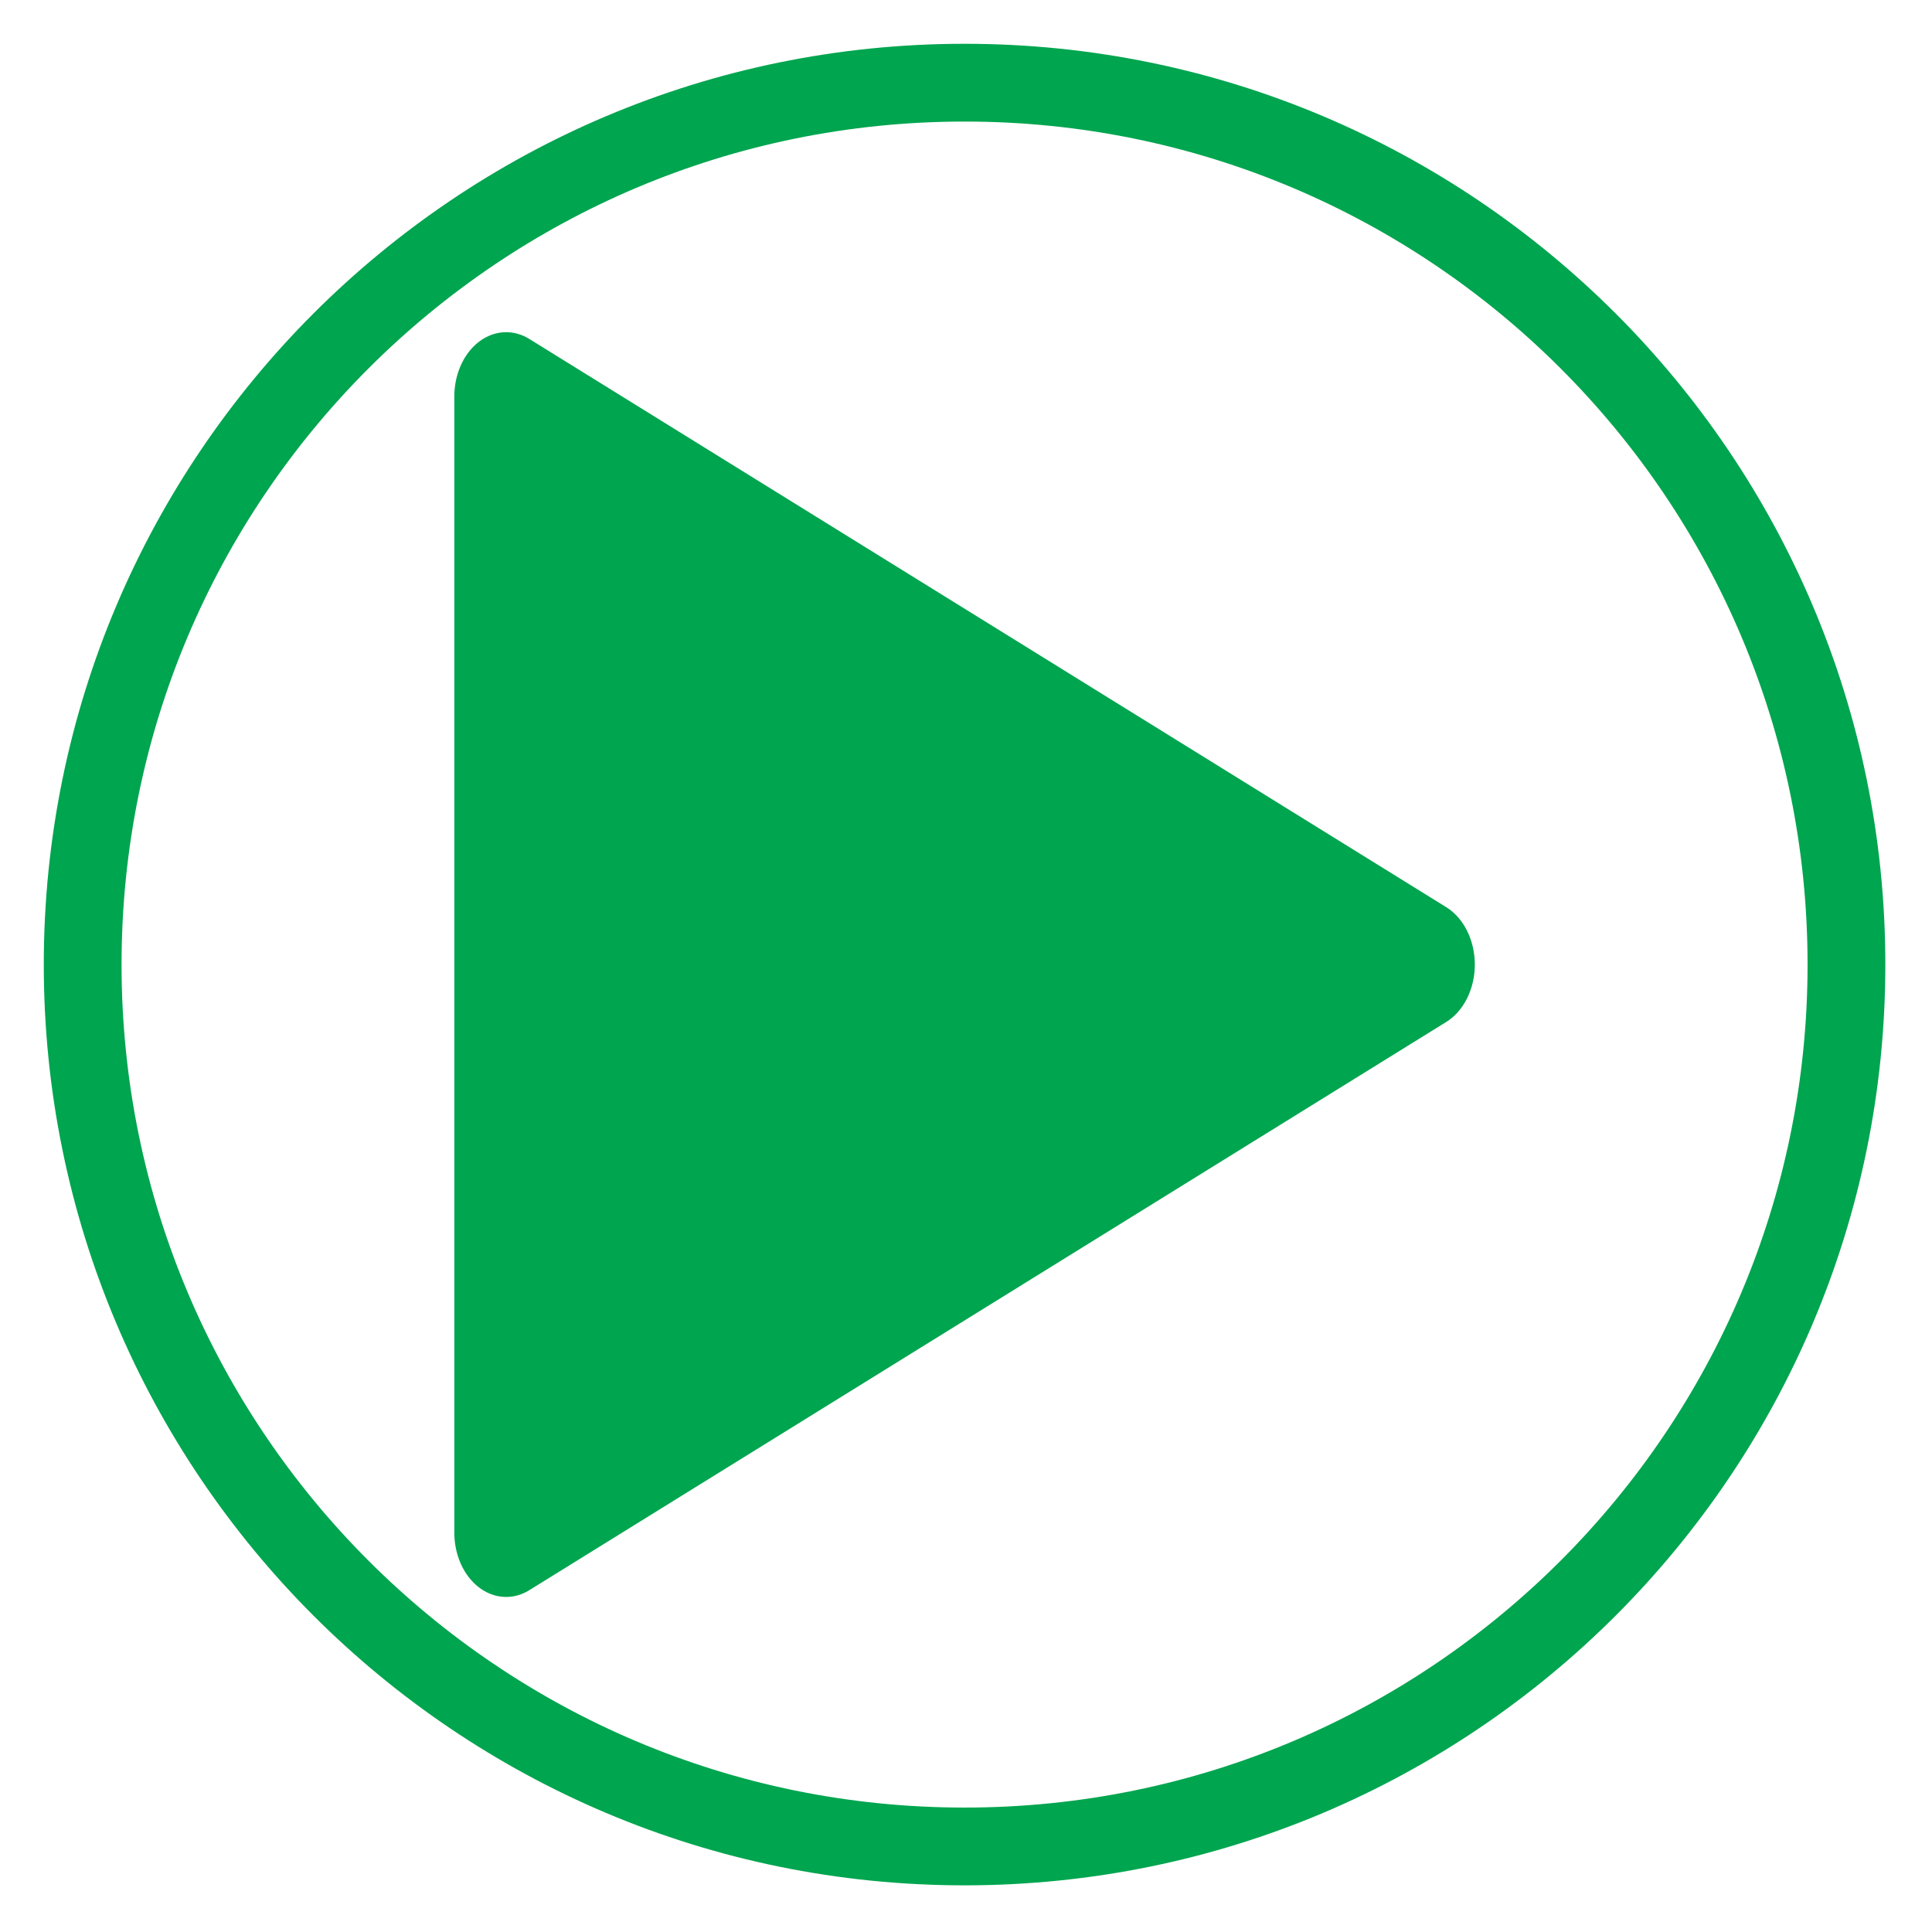
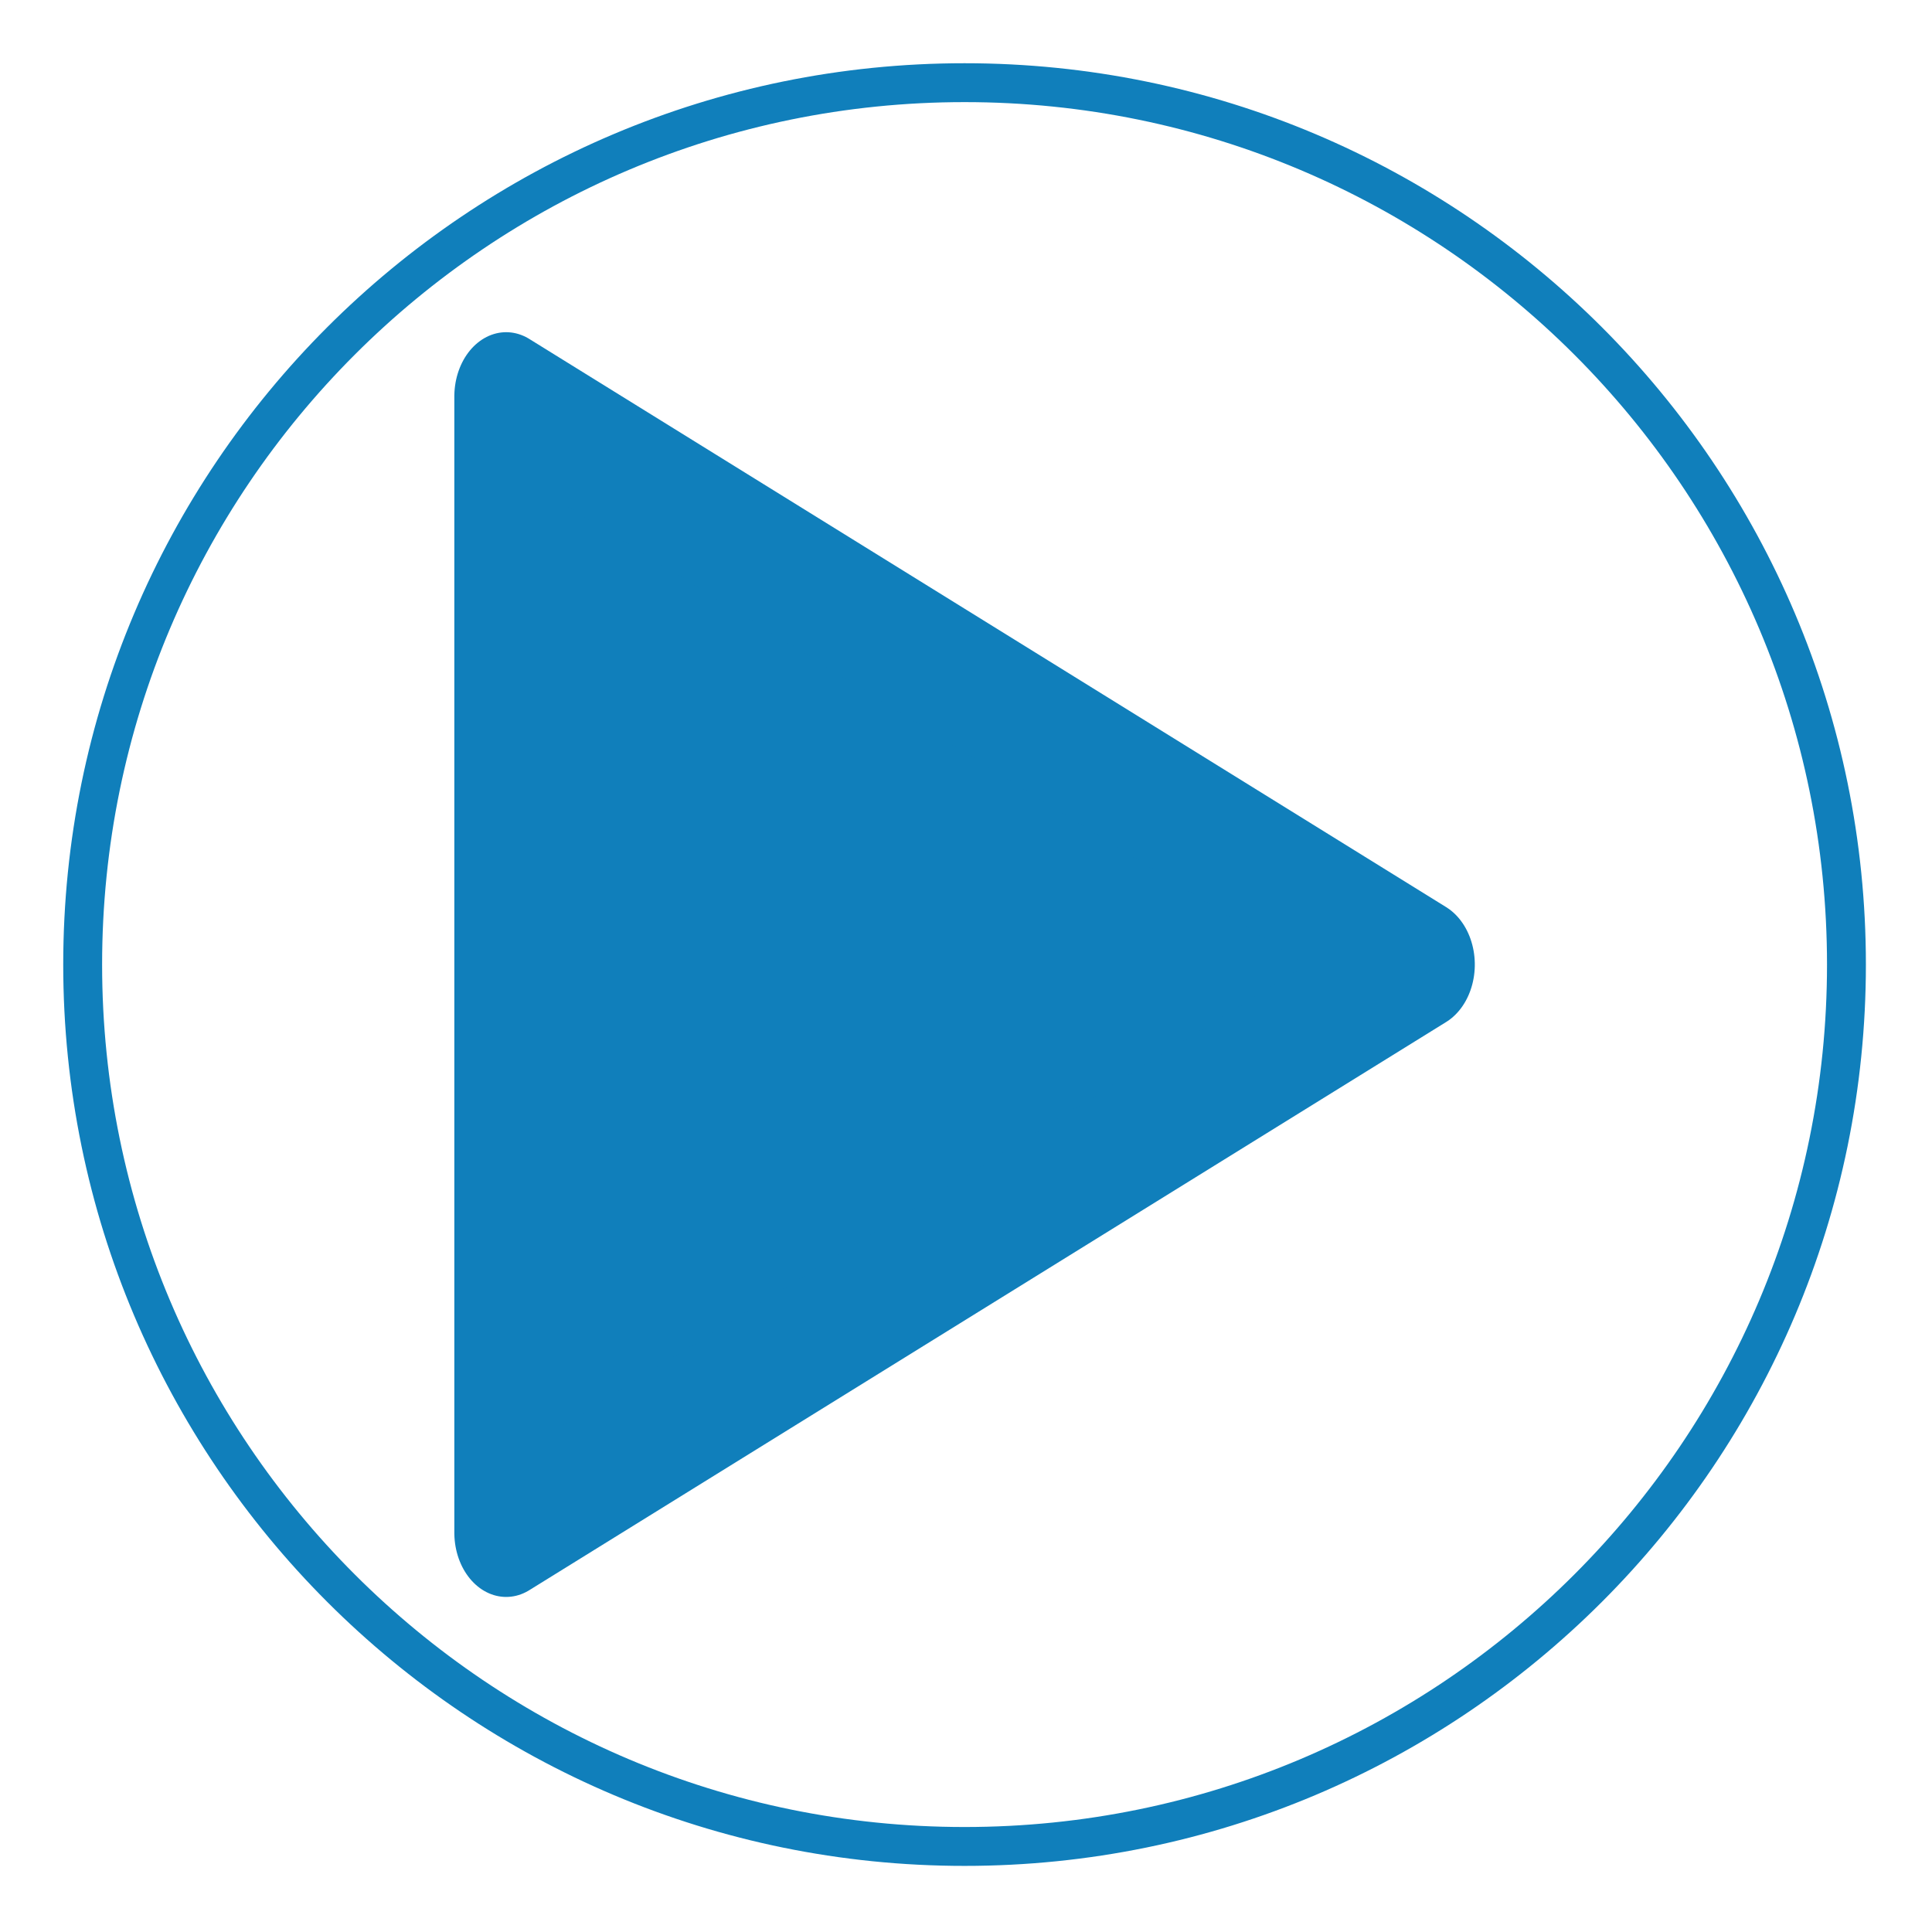
<svg xmlns="http://www.w3.org/2000/svg" width="100%" height="100%" viewBox="0 0 414 414" version="1.1" xml:space="preserve" style="fill-rule:evenodd;clip-rule:evenodd;stroke-linecap:round;stroke-linejoin:round;stroke-miterlimit:1.5;">
  <g id="timer-play-button" transform="matrix(0.933151,0,0,1.023232,-2959.021,178.0424)">
    <rect x="3171" y="-174" width="443" height="404" style="fill:none;" />
    <g transform="matrix(5.671829,0,0,5.173149,-2722.284,-1640.152)">
      <g transform="matrix(0.205794,0,0,0.205768,540.4601,281.4127)">
-         <circle cx="2612.5" cy="199.5" r="173.5" style="fill:none;stroke:rgb(0,165,79);stroke-width:15.3px;" />
+         <circle cx="2612.5" cy="199.5" r="173.5" style="fill:none;stroke:rgb(16,127,187);stroke-width:7.65px;" />
      </g>
      <g transform="matrix(0,1,-0.806952,0,1334.708,-756.5365)">
-         <path d="M1079,295L1102,341L1056,341L1079,295Z" style="fill:rgb(0,165,79);stroke:rgb(0,165,79);stroke-width:5.2px;" />
+         <path d="M1079,295L1102,341L1056,341L1079,295Z" style="fill:rgb(16,127,187);stroke:rgb(16,127,187);stroke-width:5.2px;" />
      </g>
    </g>
  </g>
</svg>
